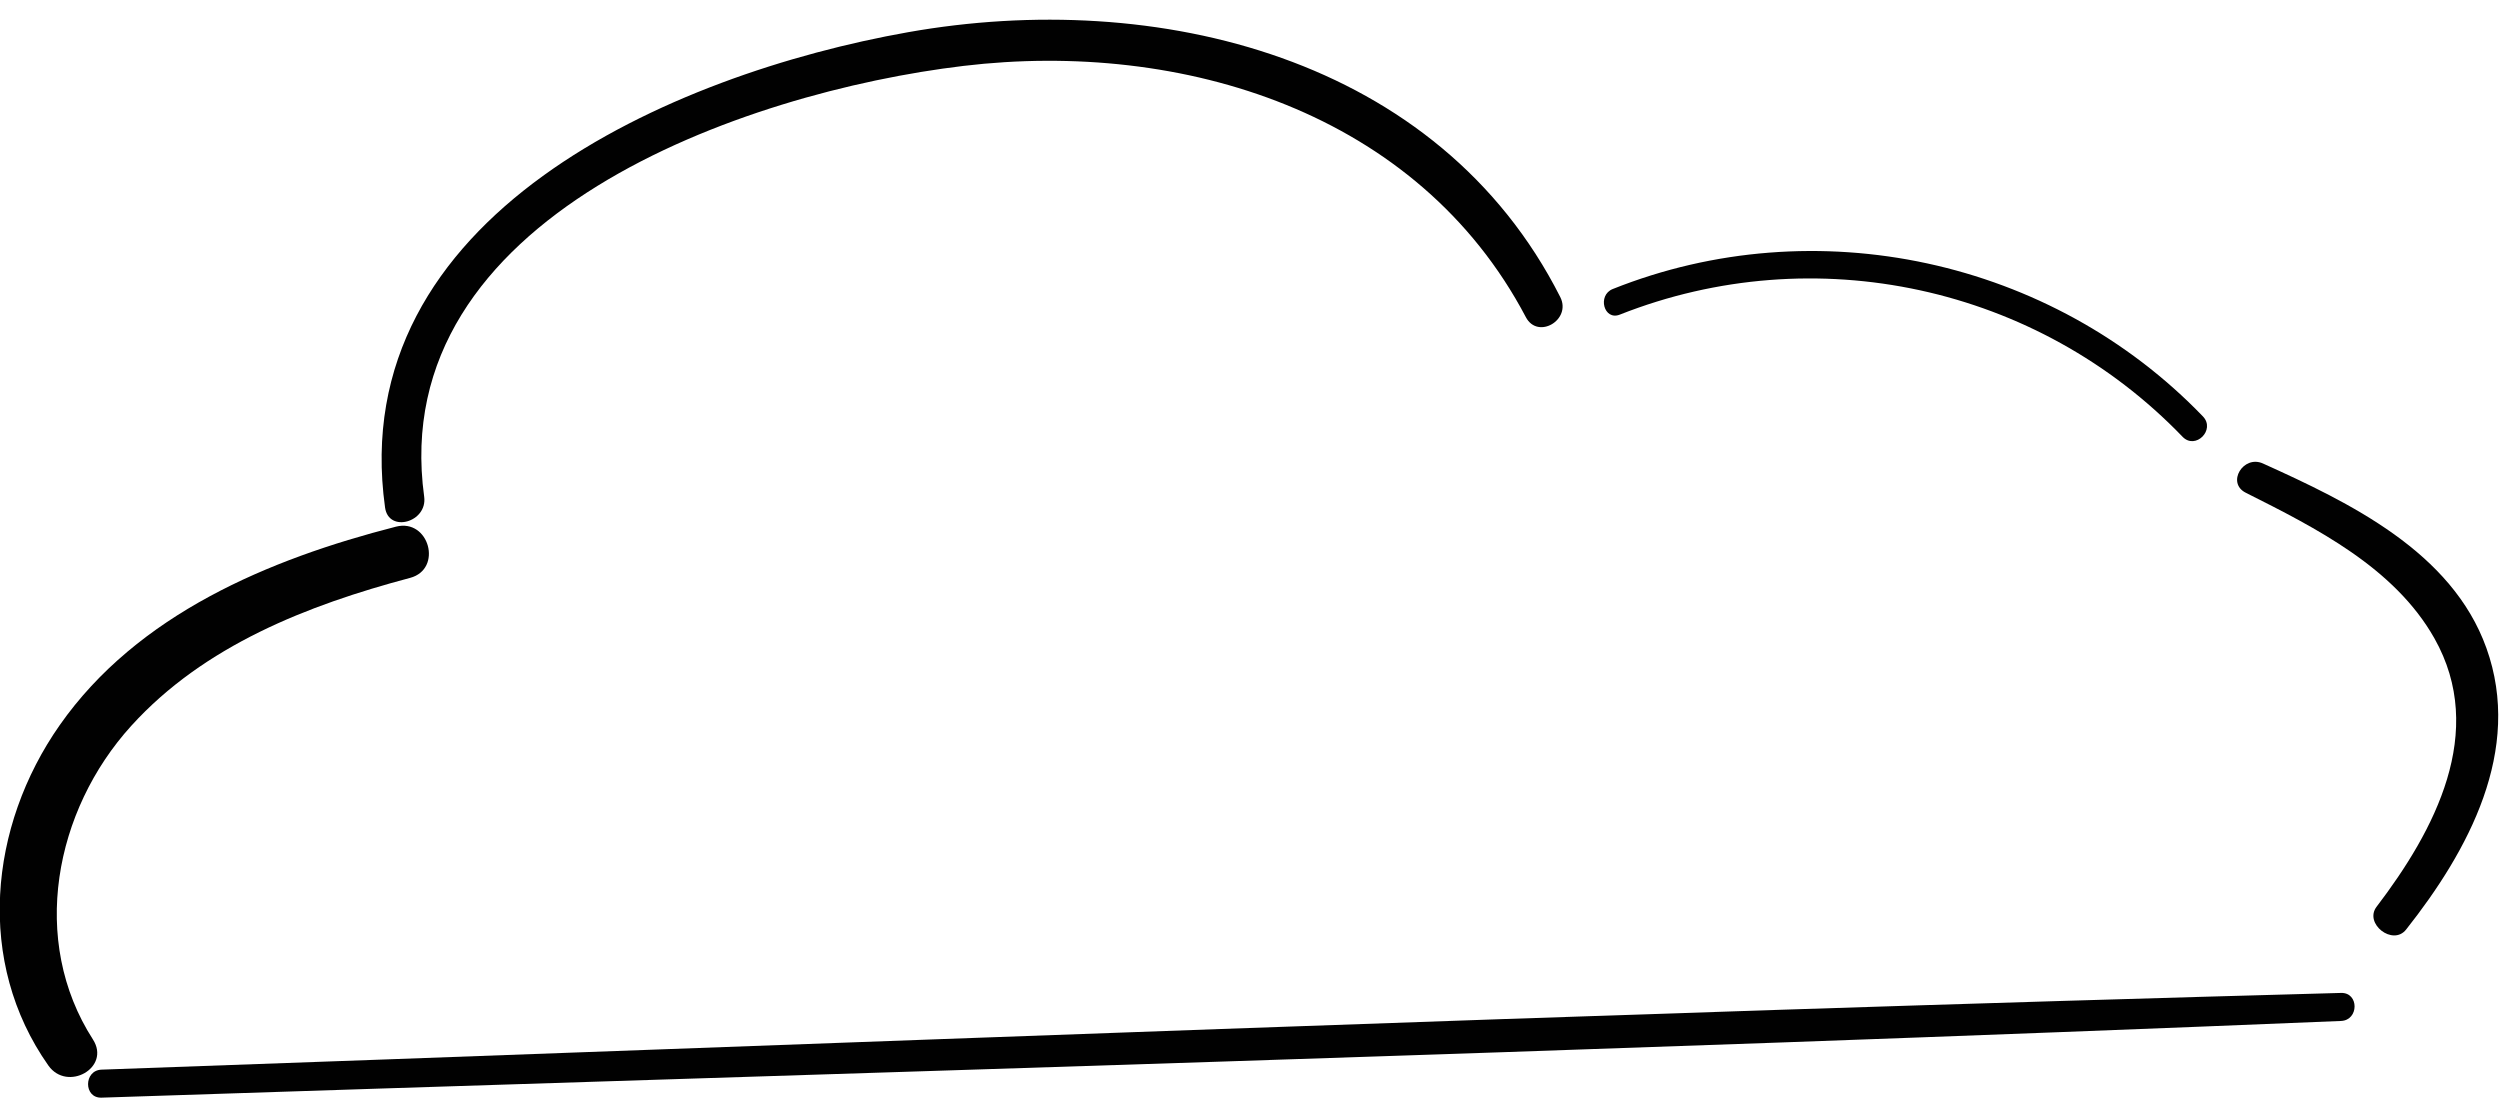
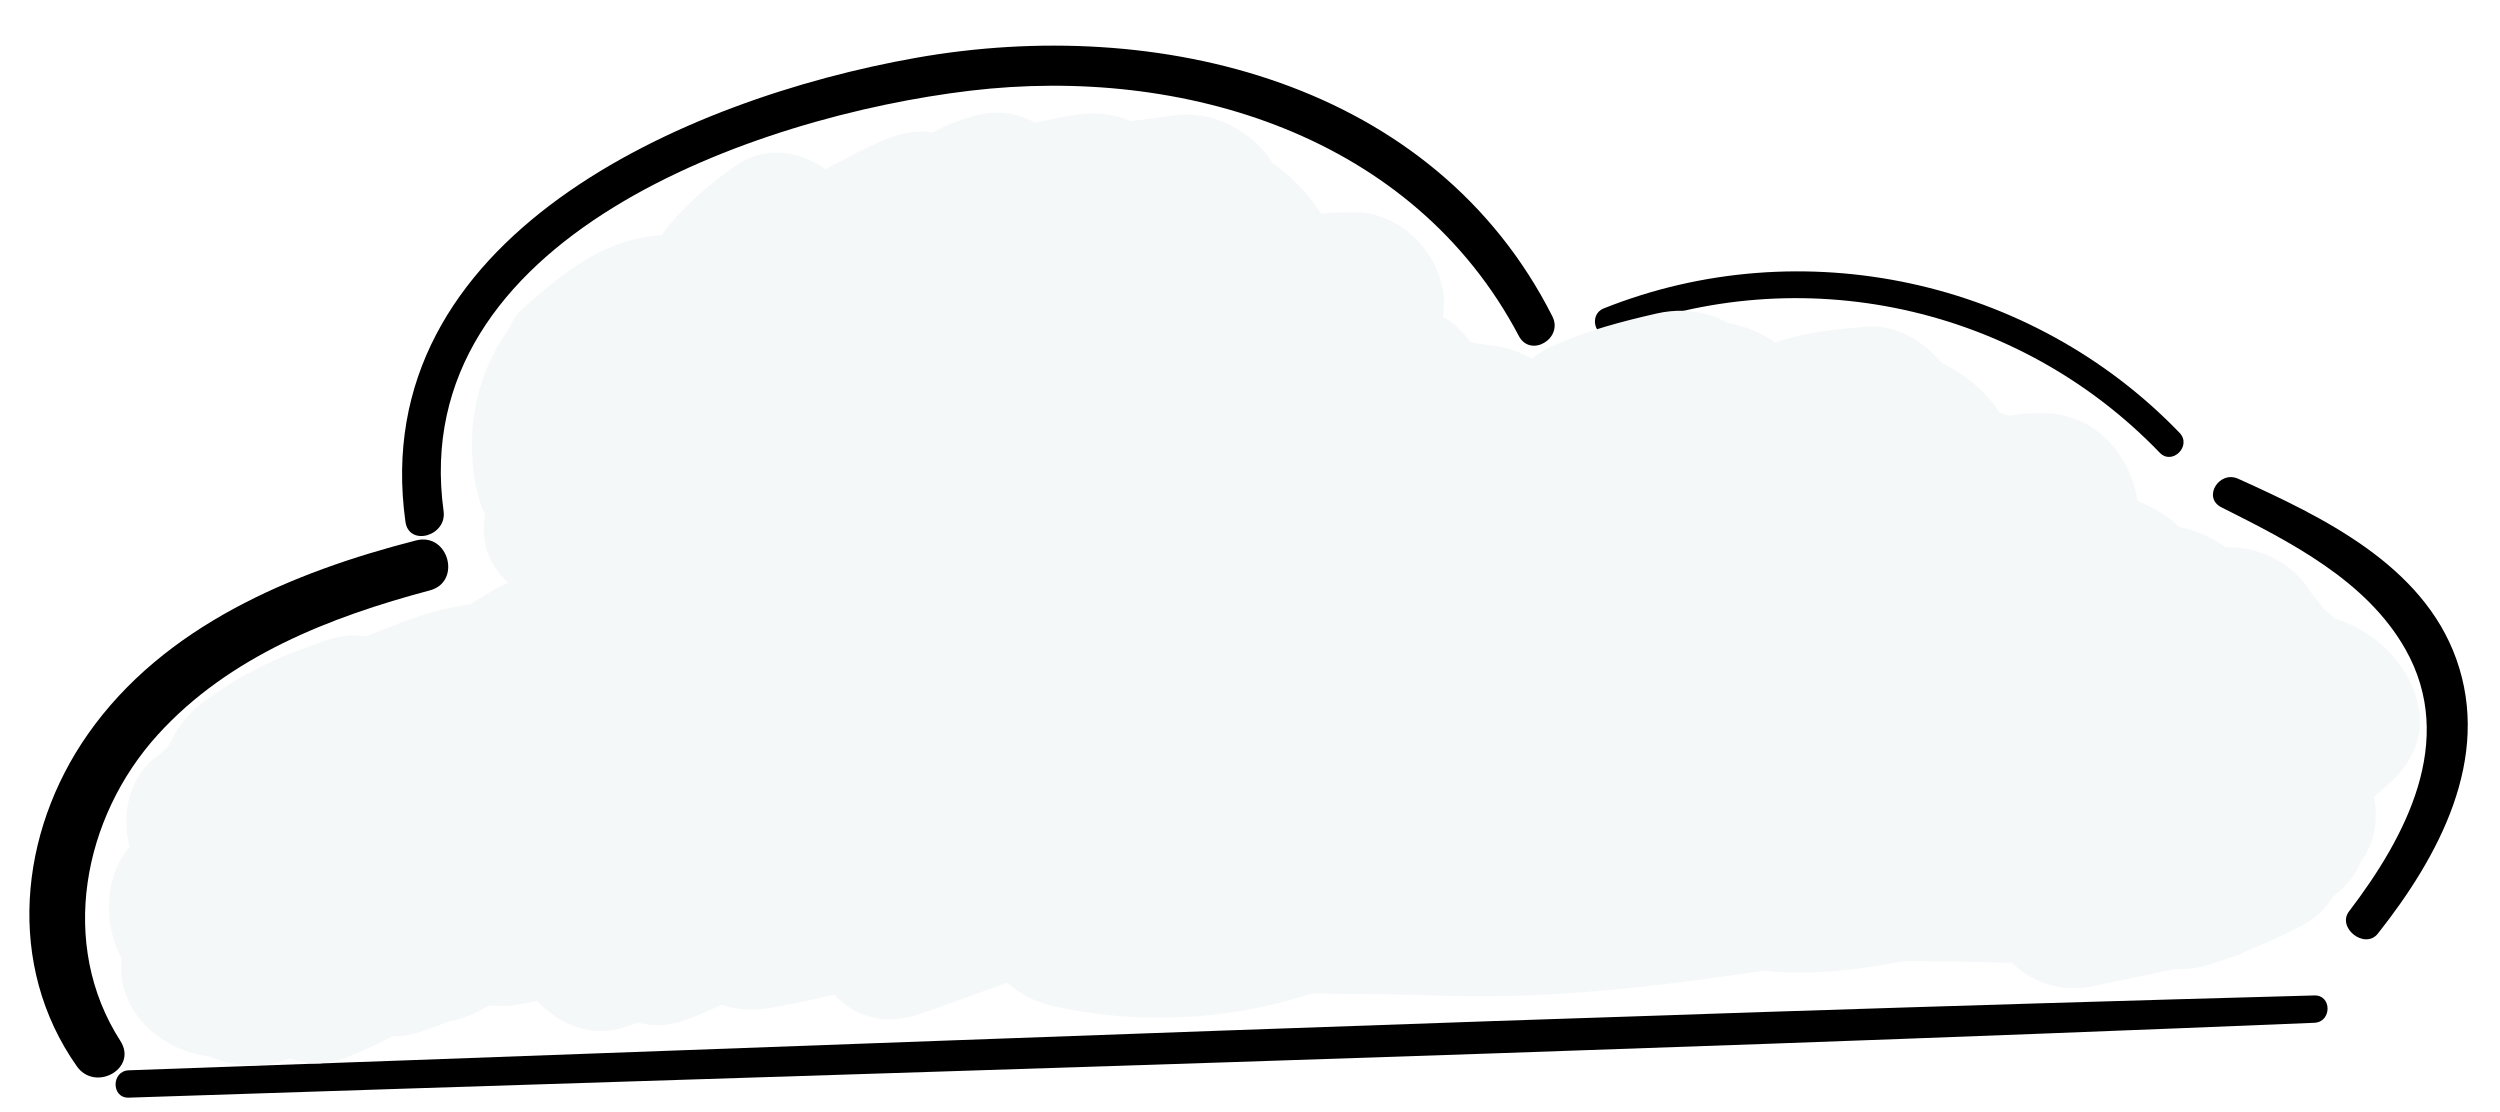
<svg xmlns="http://www.w3.org/2000/svg" version="1.1" id="Layer_1" x="0px" y="0px" width="180px" height="80px" viewBox="0 0 180 80" enable-background="new 0 0 180 80" xml:space="preserve">
  <g>
-     <path fill="#010101" d="M7.313,79.031c53.748-1.779,107.512-3.303,161.244-5.522c1.291-0.056,1.303-2.054,0-2.018   C114.8,72.952,61.058,75.11,7.313,77.014C6.02,77.06,6.013,79.076,7.313,79.031" />
-     <path fill="#010101" d="M28.509,37.92C19.376,40.26,9.901,44.219,4.301,52.209c-5.111,7.294-6.062,17.066-0.82,24.506   c1.358,1.925,4.521,0.163,3.209-1.876c-4.578-7.118-2.777-16.482,2.764-22.583c5.25-5.781,12.699-8.688,20.072-10.648   C31.901,40.975,30.897,37.309,28.509,37.92" />
-     <path fill="#010101" d="M30.541,35.764C27.769,15.571,53.63,6.624,69.374,4.745c15.744-1.878,32.714,3.328,40.488,18.091   c0.863,1.638,3.306,0.193,2.477-1.447C103.585,4.08,83.254-0.852,65.381,2.319c-16.988,3.013-40.58,13.183-37.657,34.222   C27.981,38.395,30.792,37.603,30.541,35.764" />
-     <path fill="#010101" d="M173.239,66.928c4.483-5.67,8.421-12.911,5.781-20.271c-2.487-6.928-9.839-10.462-16.089-13.286   c-1.406-0.635-2.656,1.395-1.232,2.108c5.038,2.531,10.702,5.383,13.58,10.483c3.799,6.737,0.013,13.844-4.165,19.324   C170.19,66.499,172.286,68.135,173.239,66.928" />
-     <path fill="#010101" d="M116.626,22.653c14.023-5.542,30.062-2.072,40.52,8.796c0.927,0.962,2.39-0.503,1.466-1.465   c-10.9-11.324-27.893-15.006-42.494-9.175C114.991,21.26,115.479,23.107,116.626,22.653" />
+     <g>
+       <path d="M9.271,79.031c52.455-1.736,104.925-3.224,157.364-5.39c1.261-0.054,1.272-2.004,0-1.969    c-52.464,1.426-104.913,3.532-157.364,5.39C8.009,77.107,8.002,79.074,9.271,79.031" />
+     </g>
+     <g>
+       <path d="M29.957,38.91c-8.913,2.283-18.16,6.147-23.626,13.945c-4.988,7.118-5.916,16.656-0.8,23.916    c1.325,1.879,4.412,0.159,3.132-1.831c-4.468-6.947-2.71-16.086,2.697-22.04c5.123-5.642,12.394-8.478,19.589-10.392    C33.268,41.89,32.288,38.313,29.957,38.91" />
+     </g>
+     <g>
+       <path d="M31.939,36.804C29.234,17.098,54.474,8.365,69.839,6.532s31.927,3.248,39.515,17.655c0.842,1.599,3.226,0.189,2.416-1.412    C103.227,5.883,83.386,1.07,65.942,4.165C49.363,7.104,26.339,17.03,29.191,37.563C29.442,39.373,32.186,38.6,31.939,36.804" />
+     </g>
+     <g>
+       <path d="M171.206,67.219c4.375-5.533,8.218-12.601,5.642-19.783c-2.427-6.761-9.603-10.209-15.701-12.966    c-1.373-0.62-2.593,1.361-1.203,2.058c4.917,2.47,10.444,5.253,13.253,10.231c3.708,6.575,0.013,13.511-4.065,18.859    C168.23,66.8,170.275,68.396,171.206,67.219" />
+     </g>
+     <g>
+       <path d="M115.954,24.009c13.687-5.408,29.338-2.022,39.545,8.584c0.904,0.939,2.332-0.491,1.43-1.429    c-10.637-11.052-27.221-14.646-41.471-8.954C114.358,22.65,114.834,24.452,115.954,24.009" />
+     </g>
+     <g>
+       <g>
+         <path fill="#F5F8F9" d="M46.251,24.086c2.029,5.669,7.09,3.502,10.881,1.014c-1.627-2.109-3.254-4.218-4.882-6.327     c-1.258,1.224-2.412,2.18-4.107,2.753c1.34,2.301,2.679,4.603,4.019,6.904c1.197-1.095,2.437-2.136,3.644-3.22     c3.001-2.696-0.141-8.61-4.087-7.021c-1.832,0.737-3.522,1.534-5.226,2.542c1.947,1.947,3.894,3.894,5.841,5.841     c0.46-0.727,0.906-1.462,1.337-2.206c1.595-2.692-0.417-6.668-3.718-6.479c-2.861,0.164-4.992,1.174-7.531,2.432     c1.772,2.298,3.545,4.595,5.318,6.893c1.005-0.847,1.888-1.778,2.826-2.697c2.575-2.523,0.84-7.998-3.143-7.588     c-4.054,0.417-6.6,2.517-9.604,5.115c-3.928,3.397,1.202,9.951,5.52,7.154c1.244-0.806,2.474-1.627,3.695-2.467     c4.875-3.354,0.658-10.779-4.662-7.977c-5.311,2.797-8.622,7.83-8.384,13.91c0.187,4.784,6.372,6.526,8.938,2.421     c1.042-1.667,1.368-3.127,1.606-5.054c0.615-4.979-6.766-6.315-9.014-2.441c-1.598,2.752-1.899,5.4-0.993,8.455     c1.094,3.69,5.442,4.602,8.205,2.166c0.891-0.816,1.814-1.594,2.768-2.336c-2.438-1.875-4.877-3.75-7.316-5.624     c-0.75,2.363-2.599,4.037-3.206,6.544c-1.068,4.408,3.528,7.971,7.522,5.783c5.368-2.939,9.612-7.475,15.096-10.222     c-2.21-2.865-4.42-5.729-6.631-8.594c-2.474,2.69-5.968,4.147-8.559,6.765c-3.721,3.759,0.009,11.737,5.528,9.497     c5.733-2.327,10.384-6.052,15.025-10.08c4.493-3.898-0.24-11.871-5.813-9.985c-2.224,0.753-4.376,1.485-6.687,1.925     c2.269,2.951,4.538,5.903,6.807,8.854c1.723-2.59,4.63-4.249,6.645-6.619c4.36-5.126-1.093-13.019-7.342-9.516     c-1.198,0.671-1.925,1.118-3.283,1.352c2.287,2.974,4.573,5.948,6.859,8.922c0.723-0.814,1.475-1.601,2.257-2.359     c4.962-4.995-1.333-12.827-7.377-9.561c-1.351,0.73-2.573,1.177-4.054,1.577c1.98,3.401,3.96,6.802,5.94,10.204     c0.648-0.863,1.404-1.617,2.269-2.262c-2.79-2.789-5.579-5.578-8.368-8.368c-0.701,0.967-1.24,1.985-1.85,3.01     c-2.145,3.607,0.531,9.797,5.275,9.192c4.932-0.628,8.537-2.935,13.083-4.665c-1.563-3.707-3.126-7.415-4.689-11.122     c-0.822,0.63-1.65,1.252-2.485,1.865c-5.051,3.75-2.224,13.903,4.685,11.111c1.813-0.732,3.615-1.49,5.429-2.223     c-1.968-3.38-3.936-6.761-5.904-10.142c-0.187,0.183-0.373,0.365-0.56,0.548c-4.089,4.008,0.054,12.441,5.902,10.139     c0.979-0.432,1.986-0.783,3.021-1.052c-1.556-3.692-3.113-7.384-4.669-11.077c-0.12,0.046-0.239,0.092-0.358,0.138     c1.964,3.375,3.928,6.749,5.893,10.123c-0.081,0.02-0.163,0.041-0.244,0.061c-2.553-1.945-5.106-3.89-7.659-5.835     c0.024,0.468,0.048,0.936,0.072,1.404c0.215,4.184,3.677,6.533,7.656,5.832c2.395-0.422,4.725-1.081,7.121-1.496     c-2.546-1.94-5.092-3.879-7.638-5.819c0.008,0.352,0.031,0.702,0.071,1.052c0.388,4.16,3.535,6.516,7.636,5.817     c2.385-0.407,4.783-0.709,7.178-1.055c-1.952-3.353-3.904-6.706-5.855-10.059c-0.466,0.374-0.899,0.783-1.298,1.228     c-3.798,3.915-0.914,9.958,4.252,10.265c-1.257-0.075-0.048,0.634-0.05,0.109c0.005,2.583,1.838,5.314,4.469,5.869     c2.146,0.453,4.124,0.516,6.306,0.578c-1.764-3.073-3.527-6.146-5.291-9.22c-0.313,0.408-0.626,0.815-0.94,1.223     c-3.51,4.566,2.244,10.186,6.935,9.021c2.313-0.574,3.943-1.591,5.754-3.104c4.337-3.624,0.618-10.434-4.363-10.534     c-2.751-0.056-6.122,0.375-8.176,2.43c-1.68,1.68-2.569,4.979-3.412,7.162c-1.201,3.111,1.295,6.939,4.362,7.683     c1.321,0.32,2.641,0.646,3.959,0.977c-1.537-2.019-3.074-4.038-4.611-6.057c0.406,7.667,6.499,9.068,12.838,7.175     c-2.057-3.532-4.112-7.064-6.169-10.597c-1.278,1.327-2.253,2.79-3.277,4.313c-2.717,4.043,0.876,9.69,5.513,9.606     c1.763-0.032,3.253-0.356,4.896-0.951c-1.589-0.078-1.47,0.055,0.357,0.397c1.051,0.157,2.104,0.285,3.161,0.384     c-1.866-3.251-3.732-6.503-5.598-9.755c-3.642,6.184-0.692,12.594,6.585,13.156c5.28,0.406,11.14-3.228,14.113-7.288     c3.883-5.3-2.488-10.877-7.639-9.937c-0.357,0.065-0.715,0.13-1.072,0.195c1.203,4.365,2.406,8.73,3.609,13.095     c1.908-0.736,3.805-0.98,5.815-1.295c-2.849-2.848-5.696-5.697-8.545-8.545c-0.067,0.315-0.136,0.63-0.203,0.946     c-1.099,5.104,3.216,9.987,8.545,8.545c-0.725-0.222-1.449-0.444-2.174-0.666c-1.065-1.386-2.131-2.771-3.196-4.157     c0.008-0.554,0.017-1.108,0.024-1.663c-1.045,4.26,2.07,8.975,6.714,8.813c4.058-0.142,7.992-0.743,11.705-2.408     c-3.421-2.63-6.842-5.26-10.264-7.89c-0.118,0.383-0.242,0.763-0.371,1.142c-1.402,4.206,2.343,9.051,6.74,8.848     c1.439-0.066,2.838-0.262,4.257-0.511c-1.798-4.263-3.595-8.526-5.392-12.789c-0.217,0.096-0.434,0.191-0.65,0.287     c3.191,3.192,6.384,6.384,9.575,9.576c0.517-1.021,0.955-2.07,1.389-3.129c1.66-4.046-2.541-9.229-6.753-8.865     c-1.896,0.164-3.771,0.342-5.607,0.854c-8.919,2.479-4.994,14.882,3.729,13.527c0.553-0.08,1.104-0.171,1.652-0.272     c-1.803-0.236-3.606-0.472-5.409-0.708c0.844,0.604,1.823,0.92,2.788,1.285c0.525,0.142,1.056,0.261,1.592,0.358     c2.685,0.807,1.96-0.905-2.174-5.136c-1.012,2.989,0.643,6.404,3.237,7.954c1.259,0.753,2.442,1.299,3.887,1.585     c5.904,1.167-3.747-2.523,1.251,0.404c2.849,1.669,6.553,1,9.598,0.396c8.047-1.599,5.999-14.042-1.897-14.021     c-1.41,0.003-2.767,0.215-4.156,0.438c-3.831,0.615-5.993,5.371-5.004,8.813c0.711,2.474,1.289,5.698,3.405,7.433     c3.214,2.634,6.378,3.098,10.408,3.584c-2.331-3.06-4.661-6.119-6.992-9.179c-0.39,0.577-0.415,0.782-0.076,0.616     c-2.08,4.676,0.251,11.158,6.255,10.9c1.018-0.01,2.027-0.112,3.028-0.306c1.989-0.134,0.905-0.886-3.253-2.257     c0.03,0.043,3.838,4.2,2.518,2.783c2.771,2.975,6.655,3.195,10.36,2.26c-1.278-4.635-2.556-9.27-3.834-13.904     c-0.497,0.142-0.995,0.283-1.493,0.425c2.954,2.954,5.908,5.908,8.862,8.862c0.109-0.643,0.22-1.284,0.334-1.926     c1.446-8.268-8.238-12.147-13.159-5.548c-0.604,0.637-1.032,1.375-1.286,2.213c-2.107,4.909,0.277,10.707,6.21,10.821     c0.043-0.014,0.085-0.027,0.128-0.041c-0.484-3.759-0.969-7.519-1.453-11.277c-0.443,0.528-0.889,1.056-1.336,1.581     c-3.92,4.626-1.563,12.22,5.073,12.248c1.808,0.008,3.544,0.09,5.339,0.31c-1.688-4.074-3.375-8.147-5.063-12.222     c-1.813,1.578-2.953,3.679-4.739,5.269c-3.764,3.352-1.908,10.463,3.039,11.509c0.557,0.121,1.114,0.235,1.674,0.344     c-1-3.787-2-7.574-3-11.361c-0.58,0.507-1.166,1.008-1.755,1.505c-5.709,4.848,0.662,12.01,6.496,11.159     c0.33-0.03,0.661-0.061,0.991-0.09c-1.099-4.059-2.198-8.116-3.297-12.174c-0.706,0.466-1.433,0.894-2.182,1.285     c-5.458,3.034-3.175,12.229,3.23,11.929c0.754-0.024,1.507-0.07,2.258-0.139c-1.047-3.864-2.093-7.728-3.14-11.592     c-1.055,0.62-2.058,1.304-3.11,1.928c-5.024,2.977-3.263,12.159,3.14,11.592c0.44-0.039,0.881-0.078,1.321-0.117     c-1.047-3.864-2.093-7.728-3.14-11.592c-1.27,0.678-2.462,1.178-3.829,1.628c-7.581,2.493-4.354,14.477,3.307,11.996     c0.523-0.169,1.046-0.338,1.568-0.508c7.666-2.481,4.532-13.604-3.307-11.996c-3.341,0.685-6.673,1.405-10.014,2.086     c1.598,3.79,3.195,7.579,4.793,11.369c4.174-2.267,7.832-3.491,10.731-7.495c3.023-4.174-1.166-8.998-5.371-9.36     c-10.223-0.88-19.614,4.618-29.763,3.838c1.059,3.91,2.118,7.82,3.177,11.73c5.259-4.034,14.678-4.383,20.886-2.771     c-1.27-3.12-2.539-6.239-3.809-9.359c0.856-1.411-0.395-0.507-2.101-0.452c-1.877,0.061-3.769-0.098-5.64-0.225     c-5.612-0.381-11.112,0.401-16.661,1.207c-6.861,0.997-13.621,1.484-20.557,1.3c-4.87-0.13-10.745,0.469-15.374-1.136     c1.488,2.62,2.975,5.24,4.463,7.861c0.145-0.539,0.27-1.083,0.373-1.631c0.966-4.625-2.935-9.274-7.854-7.854     c-2.161,0.623-4.285,1.271-6.38,2.092c-7.465,2.924-4.686,14.57,3.385,12.277c2.849-0.81,5.438-1.972,7.933-3.566     c6.19-3.959,2.146-13.06-4.89-11.599c-2.578,0.535-5.086,2.226-7.713,2.076c2.033,2.669,4.065,5.337,6.098,8.006     c0.075-0.354,0.15-0.707,0.225-1.061c0.992-4.682-2.917-9.048-7.779-7.78c-4.37,1.14-8.496,2.958-12.778,4.367     c1.625,3.854,3.249,7.706,4.873,11.56c1.344-0.869,2.726-1.63,4.124-2.408c5.595-3.117,2.984-11.709-3.192-11.785     c-2.886-0.036-5.422,0.805-8.216,1.377c2.38,3.097,4.761,6.193,7.142,9.291c0.181-0.355,0.362-0.711,0.544-1.065     c2.64-5.172-1.636-10.3-7.142-9.291c-3.057,0.561-6.043,1.405-9.112,1.898c2.051,3.523,4.102,7.047,6.153,10.57     c0.608-0.471,1.193-0.969,1.753-1.496c3.918-3.513,1.018-11.327-4.472-10.796c-3.488,0.338-6.245,1.656-9.542,2.655     c2.051,3.523,4.102,7.047,6.153,10.57c0.752-0.608,1.581-1.084,2.487-1.427c6.827-3.262,1.772-12.888-4.873-11.56     c-2.782,0.557-5.18,1.993-7.863,2.832c2.051,3.523,4.102,7.047,6.153,10.57c0.801-0.627,1.604-1.25,2.412-1.868     c5.539-4.268,2.532-13.151-4.873-11.56c-1.074,0.281-2.165,0.467-3.271,0.558c1.82,3.172,3.641,6.344,5.461,9.517     c0.333-0.548,0.693-1.077,1.077-1.59c3.135-4.41-2.074-11.184-7.142-9.291c-2.392,0.895-4.792,1.526-7.301,1.998     c2.051,3.523,4.102,7.047,6.153,10.57c0.368-0.387,0.736-0.773,1.104-1.16c4.395-4.616,0.035-12.112-6.153-10.57     C32.616,59.6,30.313,60.714,28,61.928c2.128,3.641,4.256,7.281,6.384,10.922c0.864-0.524,1.758-0.989,2.684-1.395     c6.47-3.094,1.825-14.236-4.903-11.63c-1.886,0.73-3.696,1.576-5.651,2.103c2.435,3.167,4.869,6.334,7.304,9.501     c0.15-0.328,0.301-0.655,0.452-0.983c2.85-6.201-2.815-11.451-8.874-8.874c-1.345,0.572-2.609,1.399-3.989,1.873     c2.703,2.703,5.406,5.406,8.109,8.108c0.077-0.35,0.153-0.699,0.23-1.049c0.888-4.043-1.893-8.584-6.398-8.398     c-3.28,0.134-5.912,1.03-8.833,2.487c3.249,2.498,6.498,4.996,9.747,7.493c0.224-0.537,0.448-1.074,0.672-1.611     c2.368-5.678-5.175-10.11-9.747-7.493c-0.491,0.155-0.995,0.248-1.511,0.278c2.498,3.249,4.995,6.498,7.493,9.747     c0.883-1.503,1.87-2.897,2.605-4.483c1.998-4.308-0.298-10.17-5.729-9.983c-1.249,0.042-2.469,0.055-3.711,0.2     c1.117,4.122,2.233,8.245,3.35,12.367c3.711-1.914,5.325-5.268,6.055-9.223c0.512-2.773-0.234-6.191-3.067-7.537     c-0.519-0.229-1.023-0.483-1.516-0.765c0.451,3.498,0.902,6.997,1.353,10.496c1.553-1.284,2.695-2.745,3.822-4.412     c3.443-5.093-2.196-11.207-7.575-9.854c-0.21,0.053-0.42,0.105-0.63,0.158c1.724,4.089,3.448,8.178,5.171,12.267     c1.874-1.411,3.733-2.492,5.952-3.271c-2.173-3.733-4.346-7.467-6.52-11.2c-0.525,0.437-1.039,0.887-1.541,1.351     c-4.952,4.457,0.211,13.189,6.5,11.165c2.702-0.869,5.705-3.299,8.454-3.661c-1.548-3.738-3.097-7.477-4.646-11.215     c-0.347,0.453-0.754,0.842-1.221,1.164c-7.177,4.432-0.829,15.29,6.598,11.287c2.471-1.332,4.892-2.695,7.222-4.263     c6.839-4.601,0.768-15.342-6.512-11.141c-4.086,2.357-7.696,5.329-11.193,8.48c-5.131,4.623,0.432,11.565,6.155,10.572     c7.026-1.219,15.849-6.416,19.062-12.981c2.149-4.392-1.426-11.001-6.928-9.013c-3.388,1.225-6.082,2.979-8.629,5.529     c-5.057,5.064,1.323,12.497,7.347,9.521c5.241-2.589,10.009-5.964,14.856-9.205c6.833-4.568,0.916-14.763-6.437-11.012     c-2.916,1.487-5.694,3.029-8.351,4.948c-6.688,4.831-0.742,15.741,6.593,11.279c2.399-1.459,4.52-3.256,7.333-3.757     c-2.458-3.198-4.917-6.396-7.376-9.594c-1.302,2.346-3.642,3.974-5.727,5.606c-6.281,4.914,1.711,13.079,7.915,10.258     c8.237-3.745,16.215-7.845,23.489-13.268c4.429-3.301,3.882-12.918-3.252-12.009c-4.236,0.54-7.653,2.142-11.639,3.522     c1.713,4.064,3.427,8.128,5.14,12.191c5.704-4.144,11.753-6.522,16.124-12.324c3.252-4.317-1.125-11.171-6.221-10.841     c-6.05,0.393-10.646,3.46-16.042,5.847c2.546,4.357,5.093,8.713,7.64,13.07c5.285-2.879,10.354-6.267,16.174-7.96     c-1.944-4.611-3.888-9.222-5.832-13.833c-5.89,4.337-12.5,7.614-17.668,12.889c-4.365,4.454-1.463,13.39,5.352,12.919     c7.02-0.483,12.465-4.517,19.169-5.96c-2.454-4.216-4.909-8.433-7.363-12.649c-7.601,6.837-18.175,9.39-26.478,15.263     c-6.531,4.619-2.725,17.102,5.836,13.844c8.406-3.198,16.544-7.027,24.806-10.57c-2.568-4.394-5.136-8.787-7.704-13.18     c-8.275,5.265-17.254,9.213-26.191,13.199c2.591,4.433,5.182,8.864,7.772,13.297c5.744-3.021,11.712-5.445,17.746-7.815     c6.403-2.516,12.654-5.904,19.474-7.111c-2.528-4.344-5.057-8.688-7.585-13.032c-8.097,6.661-19.072,9.192-28.021,14.492     c-7.55,4.471-2.581,17.229,6.067,14.392c10.465-3.434,20.425-10.259,31.465-11.727c-1.875-4.528-3.751-9.056-5.626-13.583     C82.521,35.606,76.5,37.078,71.5,39.233c-5.343,2.303-10.933,6.829-16.838,7.419c1.898,4.582,3.796,9.165,5.694,13.747     c3.354-3.883,10.395-5.134,14.919-7.415c8.146-4.106,2.408-17.939-6.238-14.797c-10.688,3.885-20.938,9.146-32.243,11.057     c2.1,4.98,4.2,9.961,6.299,14.941c5.164-3.661,11.348-5.463,17.597-6.229c-1.374-5.073-2.748-10.146-4.122-15.219     c-7.207,3.317-15.026,5.208-22.719,7.023c-6.603,1.558-13.652,1.518-17.652,7.854c-2.962,4.691,0.093,10.233,4.847,11.913     c6.631,2.342,13.963-0.12,20.372-2.078c8.478-2.59,17.305-4.359,25.946-6.327c18.334-4.176,36.331-8.126,54.024-14.661     c9.794-3.617,6.048-17.933-4.334-15.719c-11.554,2.463-24.388,3.653-34.203,10.853c-6.408,4.7-4.477,14.918,4.127,15.237     c15.307,0.568,29.977-6.929,45.452-5.675c-0.728-5.377-1.455-10.754-2.183-16.131c-13.897,4.743-28.225,8.007-42.662,10.609     c1.461,5.301,2.922,10.602,4.384,15.902c9.945-3.053,20.185-4.283,30.489-5.415c3.255-0.357,6.459-1.032,9.686-1.568     c1.218-0.203,2.432-0.302,3.663-0.387c0.726-0.04,1.452-0.05,2.179-0.027c1.999,0.02-0.096,0.456-2.062-2.168     c0.991-3.779,1.982-7.56,2.974-11.339c-6.266,2.825-13.877,2.956-20.612,3.442c0.735,5.431,1.47,10.861,2.205,16.292     c8.37-1.309,18.221-3.715,26.376-0.476c0-5.332,0-10.664,0-15.996c-20.902,4.792-42.28,6.418-63.684,6.653     c0.735,5.431,1.47,10.861,2.205,16.292c4.603-0.845,9.723-2.341,14.429-1.494c0-5.332,0-10.664,0-15.996     c-9.35,3.886-19.892,1.824-27.653,9.637c-4.121,4.147-2.428,12.034,3.542,13.418c6.874,1.595,14.49,0.992,21.015-1.724     c3.504-1.459,6.958-3.083,10.321-4.84c3.757-1.962,5.861-5.401,9.208-7.729c7.949-5.532,0.395-18.661-7.641-13.07     c-2.209,1.538-4.111,3.218-5.97,5.156c-2.088,2.177-4.891,3.277-7.591,4.519c-4.691,2.156-9.95,3.582-15.075,2.206     c1.181,4.473,2.362,8.945,3.542,13.418c1.894-1.778,5.332-2.036,7.821-2.353c4.333-0.551,8.82-0.951,12.889-2.642     c3.472-1.443,6.089-3.955,6.089-7.998c0-3.434-2.503-7.354-6.089-7.998c-7.926-1.425-15.435,0.061-23.249,1.494     c-9.358,1.718-6.969,16.393,2.205,16.292c22.849-0.251,45.784-2.131,68.094-7.245c8.765-2.01,6.992-13.219,0-15.996     c-10.915-4.335-24.042-1.268-35.196,0.476c-9.249,1.446-7.063,16.961,2.205,16.292c9.936-0.717,19.807-1.566,28.978-5.718     c3.793-1.717,5.496-7.982,2.974-11.339c-6.267-8.339-16.846-6.066-25.814-4.434c-3.808,0.693-9.234,1.195-15.13,1.988     c-7.352,0.989-14.61,2.282-21.708,4.474c-10.29,3.176-5.962,17.784,4.384,15.902c14.433-2.624,28.754-5.91,42.643-10.674     c8.962-3.074,7.088-15.394-2.183-16.131c-7.811-0.621-15.558,0.951-23.229,2.246c-7.275,1.228-14.819,3.763-22.224,3.5     c1.375,5.079,2.751,10.158,4.127,15.237c8.599-6.327,20.143-7.076,30.283-9.255c-1.444-5.239-2.89-10.479-4.334-15.719     c-16.413,6.091-33.114,10.228-50.2,13.897c-8.882,1.908-17.686,4.174-26.516,6.302c-4.417,1.064-10.467,4.554-14.98,2.945     c1.616,3.972,3.231,7.942,4.847,11.913c-1.235,1.944-2.391,1.529-0.157,1.231c1.658-0.221,3.188-0.475,4.814-0.84     c3.364-0.755,6.719-1.543,10.062-2.39c6.845-1.733,13.469-4.026,19.892-6.961c7.195-3.288,3.853-16.174-4.122-15.219     c-9.061,1.086-18.291,3.035-25.849,8.446c-7.677,5.497-2.968,16.552,6.299,14.941c11.298-1.964,21.527-7.274,32.201-11.209     c-2.08-4.933-4.159-9.865-6.238-14.797c-6.084,3.102-13.511,4.604-18.135,10.007c-4.048,4.731-1.961,14.548,5.694,13.747     c8.296-0.868,15.091-4.91,22.416-8.577c7.227-3.617,14.609-5.604,21.012-10.778c2.741-2.215,2.907-6.803,1.244-9.642     c-1.98-3.381-5.381-4.153-8.985-3.657c-11.979,1.648-22.227,8.401-33.537,12.17c2.022,4.797,4.045,9.595,6.067,14.392     c10.248-6.133,21.788-9.331,31.098-17.063c6.594-5.475-0.7-14.282-7.585-13.031c-6.832,1.241-13.045,4.652-19.449,7.204     c-7.25,2.889-14.501,5.793-21.399,9.463c-8.913,4.741-1.095,17.3,7.772,13.297c8.916-4.025,17.874-8.014,26.123-13.315     c8.472-5.446,1.146-17.023-7.704-13.18c-7.041,3.058-13.965,6.379-21.129,9.143c1.946,4.614,3.891,9.229,5.836,13.844     c9.43-6.734,20.803-9.784,29.536-17.64c5.98-5.38-0.406-14.147-7.363-12.649c-5.142,1.107-9.922,5.059-15.146,5.419     c1.784,4.307,3.568,8.613,5.352,12.92c4.238-4.326,9.763-6.958,14.605-10.522c6.553-4.825,2.953-16.388-5.832-13.833     c-7.113,2.069-13.338,5.971-19.791,9.486c-8.75,4.767-1.073,16.925,7.64,13.07c2.595-1.148,5.597-4.148,8.402-4.508     c-2.074-3.614-4.147-7.227-6.221-10.841c-2.59,3.931-8.174,6.147-11.766,9.12c-4.985,4.126,0.362,13.715,6.49,11.149     c2.453-1.027,5.439-3.219,8.092-3.498c-1.084-4.003-2.168-8.006-3.252-12.009c-7.318,5.326-15.359,9.38-23.577,13.117     c2.638,3.419,5.276,6.839,7.915,10.258c3.017-2.36,5.887-4.857,7.769-8.249c2.958-5.331-1.854-10.579-7.376-9.595     c-3.973,0.708-7.083,3.023-10.454,5.074c2.198,3.76,4.395,7.52,6.593,11.279c2.628-1.898,5.397-3.579,8.194-5.216     c-2.146-3.671-4.291-7.341-6.437-11.012c-4.694,3.544-9.185,7.235-14.54,9.748c2.449,3.174,4.898,6.348,7.347,9.521     c1.026-0.987,1.943-1.806,3.318-2.271c-2.31-3.004-4.619-6.009-6.928-9.013c-1.997,3.881-7.711,6.345-11.831,6.976     c2.052,3.524,4.103,7.049,6.155,10.572c2.764-2.392,5.55-4.519,8.758-6.285c-2.17-3.714-4.341-7.427-6.512-11.141     c-2.362,1.521-4.81,2.835-7.308,4.116c2.199,3.763,4.398,7.524,6.598,11.287c1.491-0.88,2.714-1.925,3.914-3.16     c3.642-3.75,1.352-11.884-4.646-11.215c-4.476,0.498-7.801,2.656-12.005,3.917c2.167,3.722,4.333,7.443,6.5,11.165     c0.512-0.454,1.036-0.895,1.57-1.321c5.235-4.291-0.365-13.221-6.52-11.2c-3.337,1.096-6.373,2.453-9.164,4.604     c-5.713,4.405-2.727,14.351,5.171,12.267c0.209-0.056,0.418-0.11,0.628-0.166c-2.525-3.284-5.05-6.568-7.575-9.854     c-0.435,0.7-0.998,1.277-1.691,1.732c-3.228,2.732-2.259,8.597,1.353,10.496c0.495,0.276,1.003,0.526,1.525,0.749     c-1.022-2.513-2.045-5.024-3.067-7.537c-0.06,0.344-0.119,0.688-0.178,1.031c-0.404,1.297-0.306,1.39,0.294,0.279     c-5.546,2.942-3.329,13.165,3.35,12.367c1.242-0.148,2.462-0.161,3.711-0.204c-1.91-3.327-3.819-6.655-5.729-9.983     c-0.735,1.585-1.722,2.979-2.605,4.483c-3.24,5.514,2.052,10.534,7.493,9.747c1.754-0.254,3.127-0.727,4.682-1.616     c-3.249-2.498-6.498-4.996-9.747-7.493c-0.224,0.537-0.448,1.074-0.672,1.611c-2.46,5.898,5.185,9.77,9.747,7.493     c0.643-0.446,1.354-0.671,2.134-0.677c-2.133-2.799-4.266-5.599-6.398-8.398c-0.049,0.357-0.098,0.715-0.147,1.072     c-0.597,4.371,2.826,10.13,8.109,8.108c2.47-0.945,4.647-2.273,7.031-3.385c-3.176-2.441-6.352-4.883-9.528-7.325     c-0.139,0.333-0.278,0.665-0.417,0.997c-1.939,4.633,3.652,9.277,7.956,7.956c2.468-0.758,4.747-1.933,7.115-2.945     c-2.141-3.663-4.282-7.325-6.423-10.988c-0.905,0.444-1.787,0.932-2.645,1.461c-7.067,4.132-0.817,14.704,6.384,10.922     c1.4-0.735,2.598-1.304,4.136-1.687c-2.051-3.523-4.102-7.047-6.153-10.57c-0.368,0.387-0.736,0.773-1.104,1.16     c-4.581,4.812,0.066,11.714,6.153,10.57c2.509-0.472,4.909-1.104,7.301-1.998c-2.38-3.097-4.761-6.193-7.142-9.291     c-0.384,0.514-0.743,1.043-1.077,1.59c-2.504,3.902,0.732,9.81,5.461,9.517c2.268-0.141,4.415-0.532,6.633-1.009     c-1.625-3.854-3.249-7.706-4.873-11.56c-1.66,1.279-3.33,2.544-4.971,3.847c-5.067,4.02,0.401,12.369,6.153,10.57     c2.681-0.839,5.1-2.28,7.863-2.832c-1.625-3.854-3.249-7.706-4.873-11.56c-1.905,0.91-3.445,2.035-5.046,3.405     c-4.887,4.181,0.298,12.345,6.153,10.57c2.009-0.609,4.083-2.001,6.179-2.204c-1.491-3.599-2.981-7.197-4.472-10.796     c-0.561,0.526-1.145,1.025-1.753,1.496c-5.481,4.458,0.666,11.452,6.153,10.57c3.07-0.494,6.056-1.339,9.112-1.898     c-2.38-3.097-4.761-6.193-7.142-9.291c-0.181,0.355-0.362,0.711-0.544,1.065c-2.598,5.09,1.612,10.423,7.142,9.291     c1.623-0.333,3.179-0.946,4.854-0.926c-1.064-3.929-2.128-7.856-3.192-11.785c-1.398,0.779-2.78,1.539-4.124,2.408     c-5.818,3.762-2.199,13.887,4.873,11.56c4.282-1.41,8.409-3.229,12.778-4.367c-2.593-2.594-5.186-5.187-7.779-7.78     c-0.075,0.354-0.15,0.707-0.225,1.061c-0.883,4.169,1.837,7.764,6.098,8.006c4.035,0.229,7.255-1.714,11.087-2.486     c-1.63-3.866-3.26-7.732-4.89-11.599c-1.626,1.026-3.058,1.732-4.913,2.248c1.128,4.093,2.256,8.185,3.385,12.277     c2.099-0.809,4.226-1.443,6.39-2.055c-2.618-2.618-5.236-5.236-7.854-7.854c-0.107,0.547-0.235,1.09-0.383,1.627     c-0.906,3.56,1.133,6.685,4.463,7.861c5.804,2.05,12.691,1.399,18.771,1.667c8.07,0.355,16.01-0.576,23.975-1.759     c6.05-0.897,11.678-0.712,17.723-0.582c5.405,0.115,11.282-0.932,14.265-5.913c2.086-3.485,0.164-8.353-3.809-9.359     c-10.164-2.578-23.471-1.372-31.9,5.171c-4.768,3.701-0.342,10.405,4.451,10.746c10.232,0.728,19.636-4.858,29.763-3.986     c-1.79-3.12-3.581-6.24-5.371-9.36c-1.004,1.385-4.735,2.199-6.269,3.032c-6.48,3.52-1.864,12.726,4.793,11.369     c3.342-0.681,6.674-1.401,10.014-2.086c-1.103-3.999-2.204-7.997-3.307-11.996c-0.523,0.169-1.046,0.338-1.568,0.508     c1.103,3.999,2.204,7.997,3.307,11.996c2.354-0.774,4.615-1.714,6.802-2.882c5.266-2.812,3.095-12.145-3.14-11.592     c-0.44,0.039-0.881,0.078-1.321,0.117c1.047,3.864,2.093,7.728,3.14,11.592c1.053-0.623,2.056-1.308,3.11-1.928     c4.212-2.476,4.111-10.574-1.486-11.369c-1.304-0.186-2.595-0.371-3.911-0.445c1.077,3.977,2.154,7.952,3.23,11.929     c0.79-0.313,1.562-0.666,2.314-1.059c6.061-2.967,2.872-12.094-3.297-12.174c-0.923-0.036-1.845-0.022-2.767,0.041     c1.123,4.147,2.246,8.295,3.37,12.441c0.638-0.433,1.271-0.871,1.901-1.314c4.788-3.341,4.272-10.598-1.624-12.424     c-0.544-0.165-1.086-0.336-1.627-0.514c0.549,4.195,1.097,8.39,1.646,12.585c2.466-1.775,4.24-4.005,6.52-5.958     c5.333-4.57,0.413-11.521-5.063-12.222c-1.794-0.229-3.53-0.322-5.339-0.341c1.691,4.083,3.382,8.165,5.073,12.248     c0.449-0.522,0.897-1.047,1.344-1.573c2.894-3.397,2.87-8.923-1.453-11.277c-2.419-1.317-4.622-1.873-7.376-1.941     c2.07,3.606,4.14,7.214,6.21,10.821c0.259-0.837,0.692-1.572,1.3-2.205c-4.387-1.85-8.772-3.698-13.159-5.548     c-0.117,0.641-0.231,1.282-0.344,1.924c-0.929,5.242,3.188,10.438,8.862,8.862c0.499-0.139,0.998-0.276,1.497-0.415     c8.963-2.49,5.192-16.128-3.834-13.904c1.672-0.411,5.928,2.972,1.793-0.161c3.55,2.689-0.939-1.215-1.385-1.503     c-3.09-2-5.763-1.529-9.228-1.4c2.085,3.634,4.17,7.267,6.255,10.9c0.606-1.343,1.074-2.688,1.551-4.073     c1.693-4.917-2.651-8.629-6.992-9.179c-1.359-0.172-2.631-1.186-0.202,0.713c1.002,1.909,1.265,2.2,0.786,0.875     c-0.184-0.64-0.377-1.277-0.581-1.91c-1.668,2.938-3.336,5.875-5.004,8.813c0.116,0.007,0.231,0.014,0.348,0.021     c-0.633-4.673-1.265-9.347-1.897-14.021c-0.724,0.235-1.465,0.288-2.225,0.159c1.671,0.692,3.342,1.384,5.014,2.077     c-1.248-1.02-2.389-2.145-4.013-2.547c-0.258-0.064-3.752-1.14-2.607-0.471c1.079,2.651,2.158,5.303,3.237,7.955     c3.501-10.542-9.285-13.844-15.762-12.8c1.243,4.509,2.485,9.018,3.729,13.527c0.587-0.294,1.214-0.419,1.879-0.374     c-2.251-2.955-4.502-5.91-6.753-8.865c0.313-0.762,0.323-0.833,0.031-0.212c-3.286,6.589,3.19,12.439,9.575,9.576     c0.217-0.097,0.433-0.194,0.648-0.291c7.721-3.463,1.863-14.103-5.392-12.789c-0.179,0.008-0.357,0.017-0.536,0.025     c2.247,2.949,4.493,5.898,6.74,8.848c0.127-0.38,0.249-0.761,0.365-1.144c1.988-6.386-5.073-10.253-10.264-7.89     c-1.166,0.531-3.287,0.493-4.652,0.548c2.238,2.938,4.476,5.875,6.714,8.813c1.874-7.834-4.369-12.664-11.775-10.614     c2.849,2.849,5.697,5.697,8.545,8.545c0.067-0.315,0.136-0.63,0.203-0.946c1.127-5.261-3.218-9.771-8.545-8.545     c-2.597,0.598-4.902,1.205-7.354,2.281c-7.327,3.219-1.934,14.061,5.231,12.41c0.354-0.082,0.706-0.163,1.059-0.244     c-2.546-3.313-5.093-6.625-7.639-9.937c0.76-1.145-0.643,0.215-1.099,0.468c-0.155,0.278-0.44,0.394-0.854,0.349     c-0.264,0.074-0.527,0.148-0.79,0.223c2.795-0.222,4.436,1.933,4.921,6.464c2.538-4.547-0.746-9.352-5.598-9.755     c-1.363-0.114-2.703-0.649-4.087-0.649c-1.542,0-2.911,0.959-4.328,1.018c1.838,3.202,3.675,6.404,5.513,9.606     c0.366-0.624,0.772-1.221,1.219-1.791c4.09-4.444,0.161-12.647-6.169-10.597c-0.929,0.301-2.696,0.146-1.032,0.694     c1.254,0.965,2.509,1.929,3.763,2.894c0.121,0.488,0.242,0.976,0.364,1.464c-0.192-2.726-1.765-5.395-4.611-6.057     c-1.325-0.308-2.651-0.61-3.979-0.908c1.454,2.561,2.908,5.122,4.362,7.683c0.553-1.509,1.344-2.875,1.736-4.445     c-1.444,1.444-2.889,2.889-4.333,4.333c0.661-0.431,1.375-0.584,2.14-0.458c-1.454-3.511-2.909-7.022-4.363-10.534     c-0.098-0.004-0.195-0.008-0.293-0.012c2.312,3.007,4.624,6.014,6.936,9.021c0.306-0.413,0.611-0.825,0.917-1.237     c2.884-3.888-1.05-9.173-5.291-9.22c-1.023-0.003-2.047-0.024-3.069-0.061c1.489,1.956,2.979,3.913,4.469,5.869     c-0.125-6.483-5.804-11.761-12.124-12.135c1.417,3.422,2.834,6.843,4.252,10.265c0.397-0.447,0.833-0.854,1.305-1.221     c5.14-4.401-0.596-10.797-5.855-10.059c-2.397,0.337-4.796,0.63-7.185,1.027c2.545,1.939,5.09,3.878,7.636,5.817     c-0.039-0.35-0.061-0.7-0.067-1.052C84.779,9.9,81.267,7.613,77.322,8.28c-2.398,0.406-4.732,1.057-7.129,1.47     c2.552,1.944,5.104,3.888,7.656,5.832c-0.022-0.468-0.044-0.936-0.067-1.404c-0.184-3.874-3.731-6.951-7.659-5.835     c-2.051,0.583-3.731,1.373-5.105,3.043c-3.409,4.145-0.363,12.546,5.893,10.123c1.097-0.425,2.177-0.884,3.255-1.353     c6.38-2.771,1.794-13.004-4.669-11.077c-1.037,0.265-2.045,0.611-3.025,1.04c1.968,3.38,3.935,6.759,5.902,10.139     c0.188-0.182,0.375-0.364,0.562-0.546c4.103-3.991-0.071-12.471-5.904-10.142c-1.815,0.725-3.619,1.476-5.435,2.201     c1.562,3.704,3.123,7.407,4.685,11.111c0.837-0.609,1.667-1.228,2.491-1.854c5.037-3.791,2.319-13.759-4.689-11.122     c-3.125,1.176-6.536,3.773-9.848,4.183c1.758,3.064,3.517,6.128,5.275,9.192c0.614-1.023,1.157-2.039,1.861-3.003     c3.598-4.927-3.454-11.786-8.368-8.368c-1.799,1.252-3.297,2.525-4.729,4.189c-3.84,4.465-0.273,11.919,5.94,10.204     c2.443-0.674,4.731-1.62,6.954-2.837c-2.459-3.187-4.918-6.374-7.377-9.561c-1.511,1.539-2.838,3.118-4.137,4.838     c-3.58,4.741,2.299,9.735,6.859,8.922c2.251-0.401,4.197-1.482,6.17-2.603c-2.447-3.172-4.895-6.344-7.342-9.516     c-2.719,3.234-6.129,5.517-8.486,9.103c-3.132,4.768,1.992,9.8,6.807,8.854c2.316-0.455,4.46-1.173,6.659-2.028     c-1.938-3.329-3.875-6.657-5.813-9.985c-3.363,3.151-6.711,6.229-10.955,8.143c2.295,2.975,4.59,5.949,6.885,8.924     c2.475-2.7,5.87-4.251,8.262-7.062c3.958-4.649-0.979-11.703-6.631-8.594c-5.4,2.97-9.48,7.679-14.742,10.829     c2.507,1.928,5.015,3.855,7.522,5.783c0.469-2.32,2.285-4.258,2.935-6.62c1.062-3.855-3.663-8.385-7.316-5.624     c-1.661,1.256-3.162,2.573-4.683,3.994c2.735,0.722,5.47,1.444,8.205,2.166c-0.04-0.32-0.08-0.641-0.12-0.962     c-3.004-0.813-6.009-1.627-9.014-2.441c-0.071,0.071-0.143,0.141-0.214,0.212c2.979,0.807,5.959,1.614,8.938,2.421     c-0.197-2.903,0.954-4.523,3.454-5.933c-1.554-2.659-3.108-5.318-4.662-7.977c-1.199,0.877-2.408,1.735-3.631,2.578     c1.84,2.385,3.68,4.77,5.52,7.154c0.688-0.63,2.234-2.544,3.162-2.667c-1.048-2.529-2.095-5.059-3.143-7.588     c-0.911,0.946-1.766,1.902-2.746,2.777c-3.851,3.44,1.057,9.158,5.318,6.893c0.982-0.579,2.016-1.045,3.102-1.399     c-1.239-2.16-2.479-4.32-3.718-6.479c-0.409,0.756-0.833,1.504-1.272,2.243c-2.102,3.621,2.154,8.169,5.841,5.841     c1.36-0.859,2.677-1.592,4.153-2.236c-1.697-2.199-3.394-4.398-5.091-6.598c-1.173,1.117-2.38,2.191-3.544,3.319     c-2.839,2.752,0.042,8.376,4.019,6.904c3.023-1.119,5.362-2.708,7.608-5.022c3.097-3.191-1.026-9.02-4.882-6.327     c-1.021,0.713-3.172,1.288-1.712,1.765c0.92,0.919,1.839,1.839,2.759,2.759c-0.088-0.225-0.176-0.45-0.264-0.675     C52.034,17.346,44.52,19.25,46.251,24.086L46.251,24.086z" />
+       </g>
+     </g>
  </g>
</svg>
